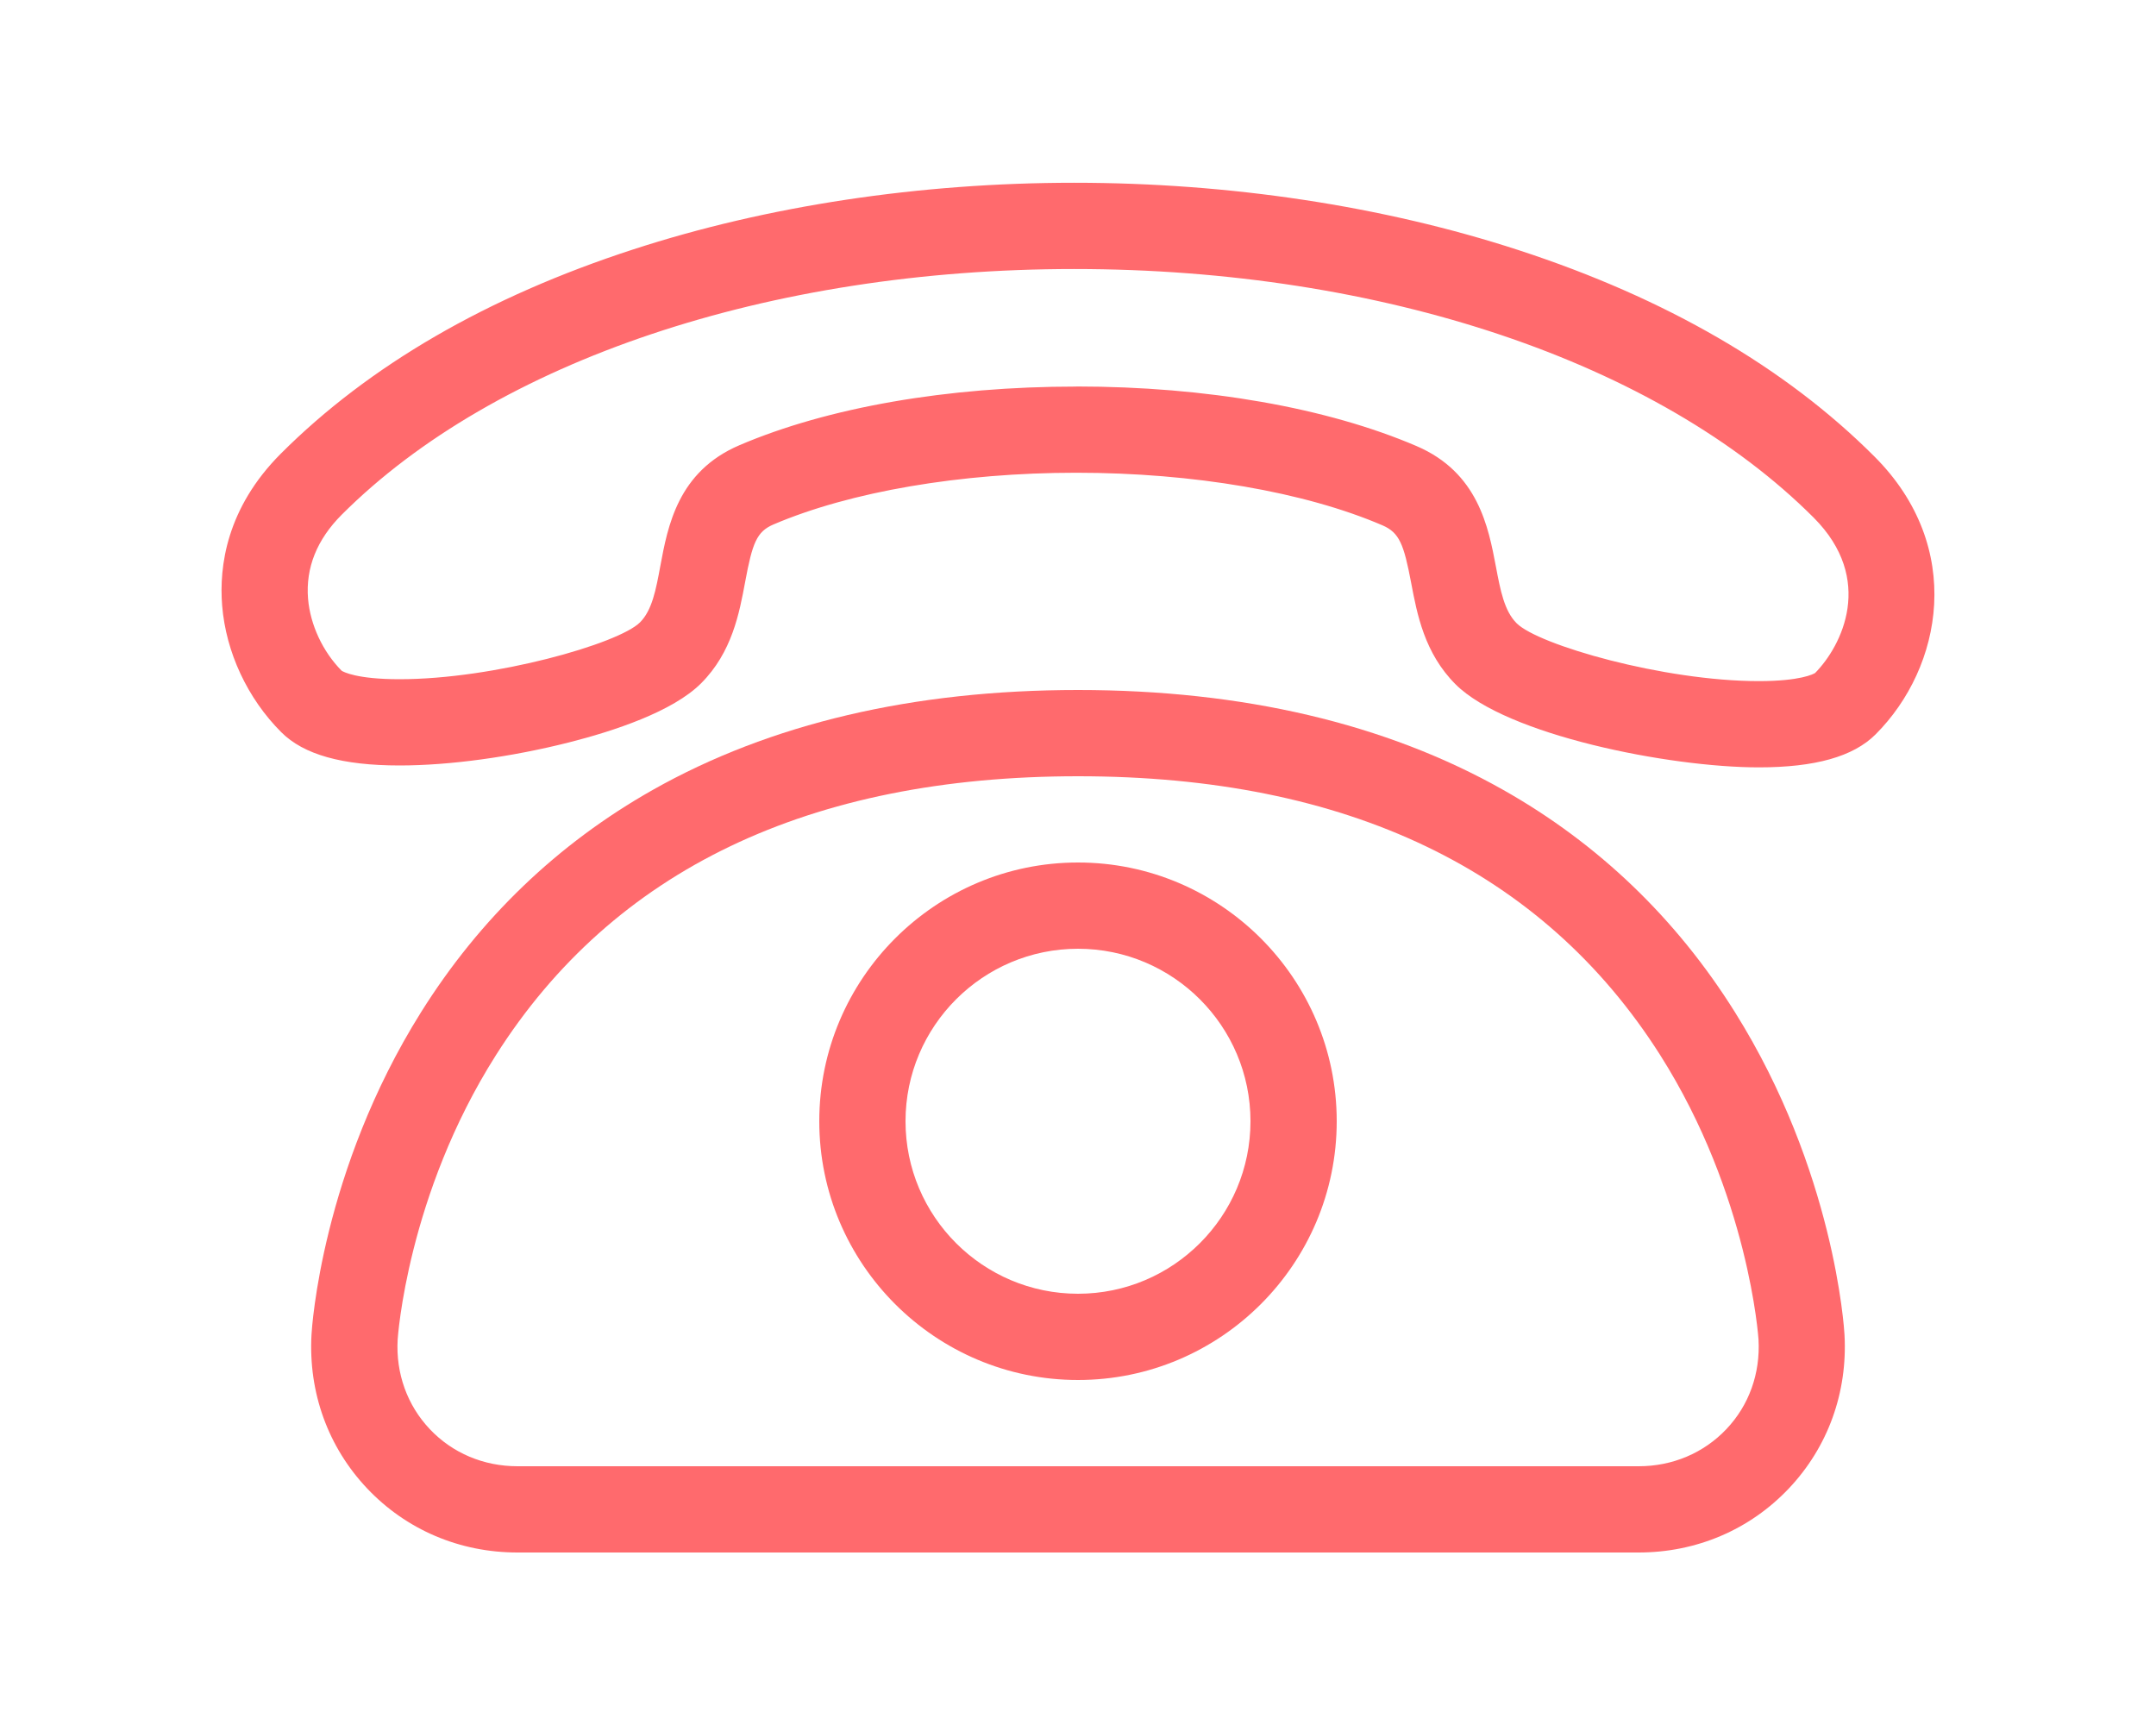
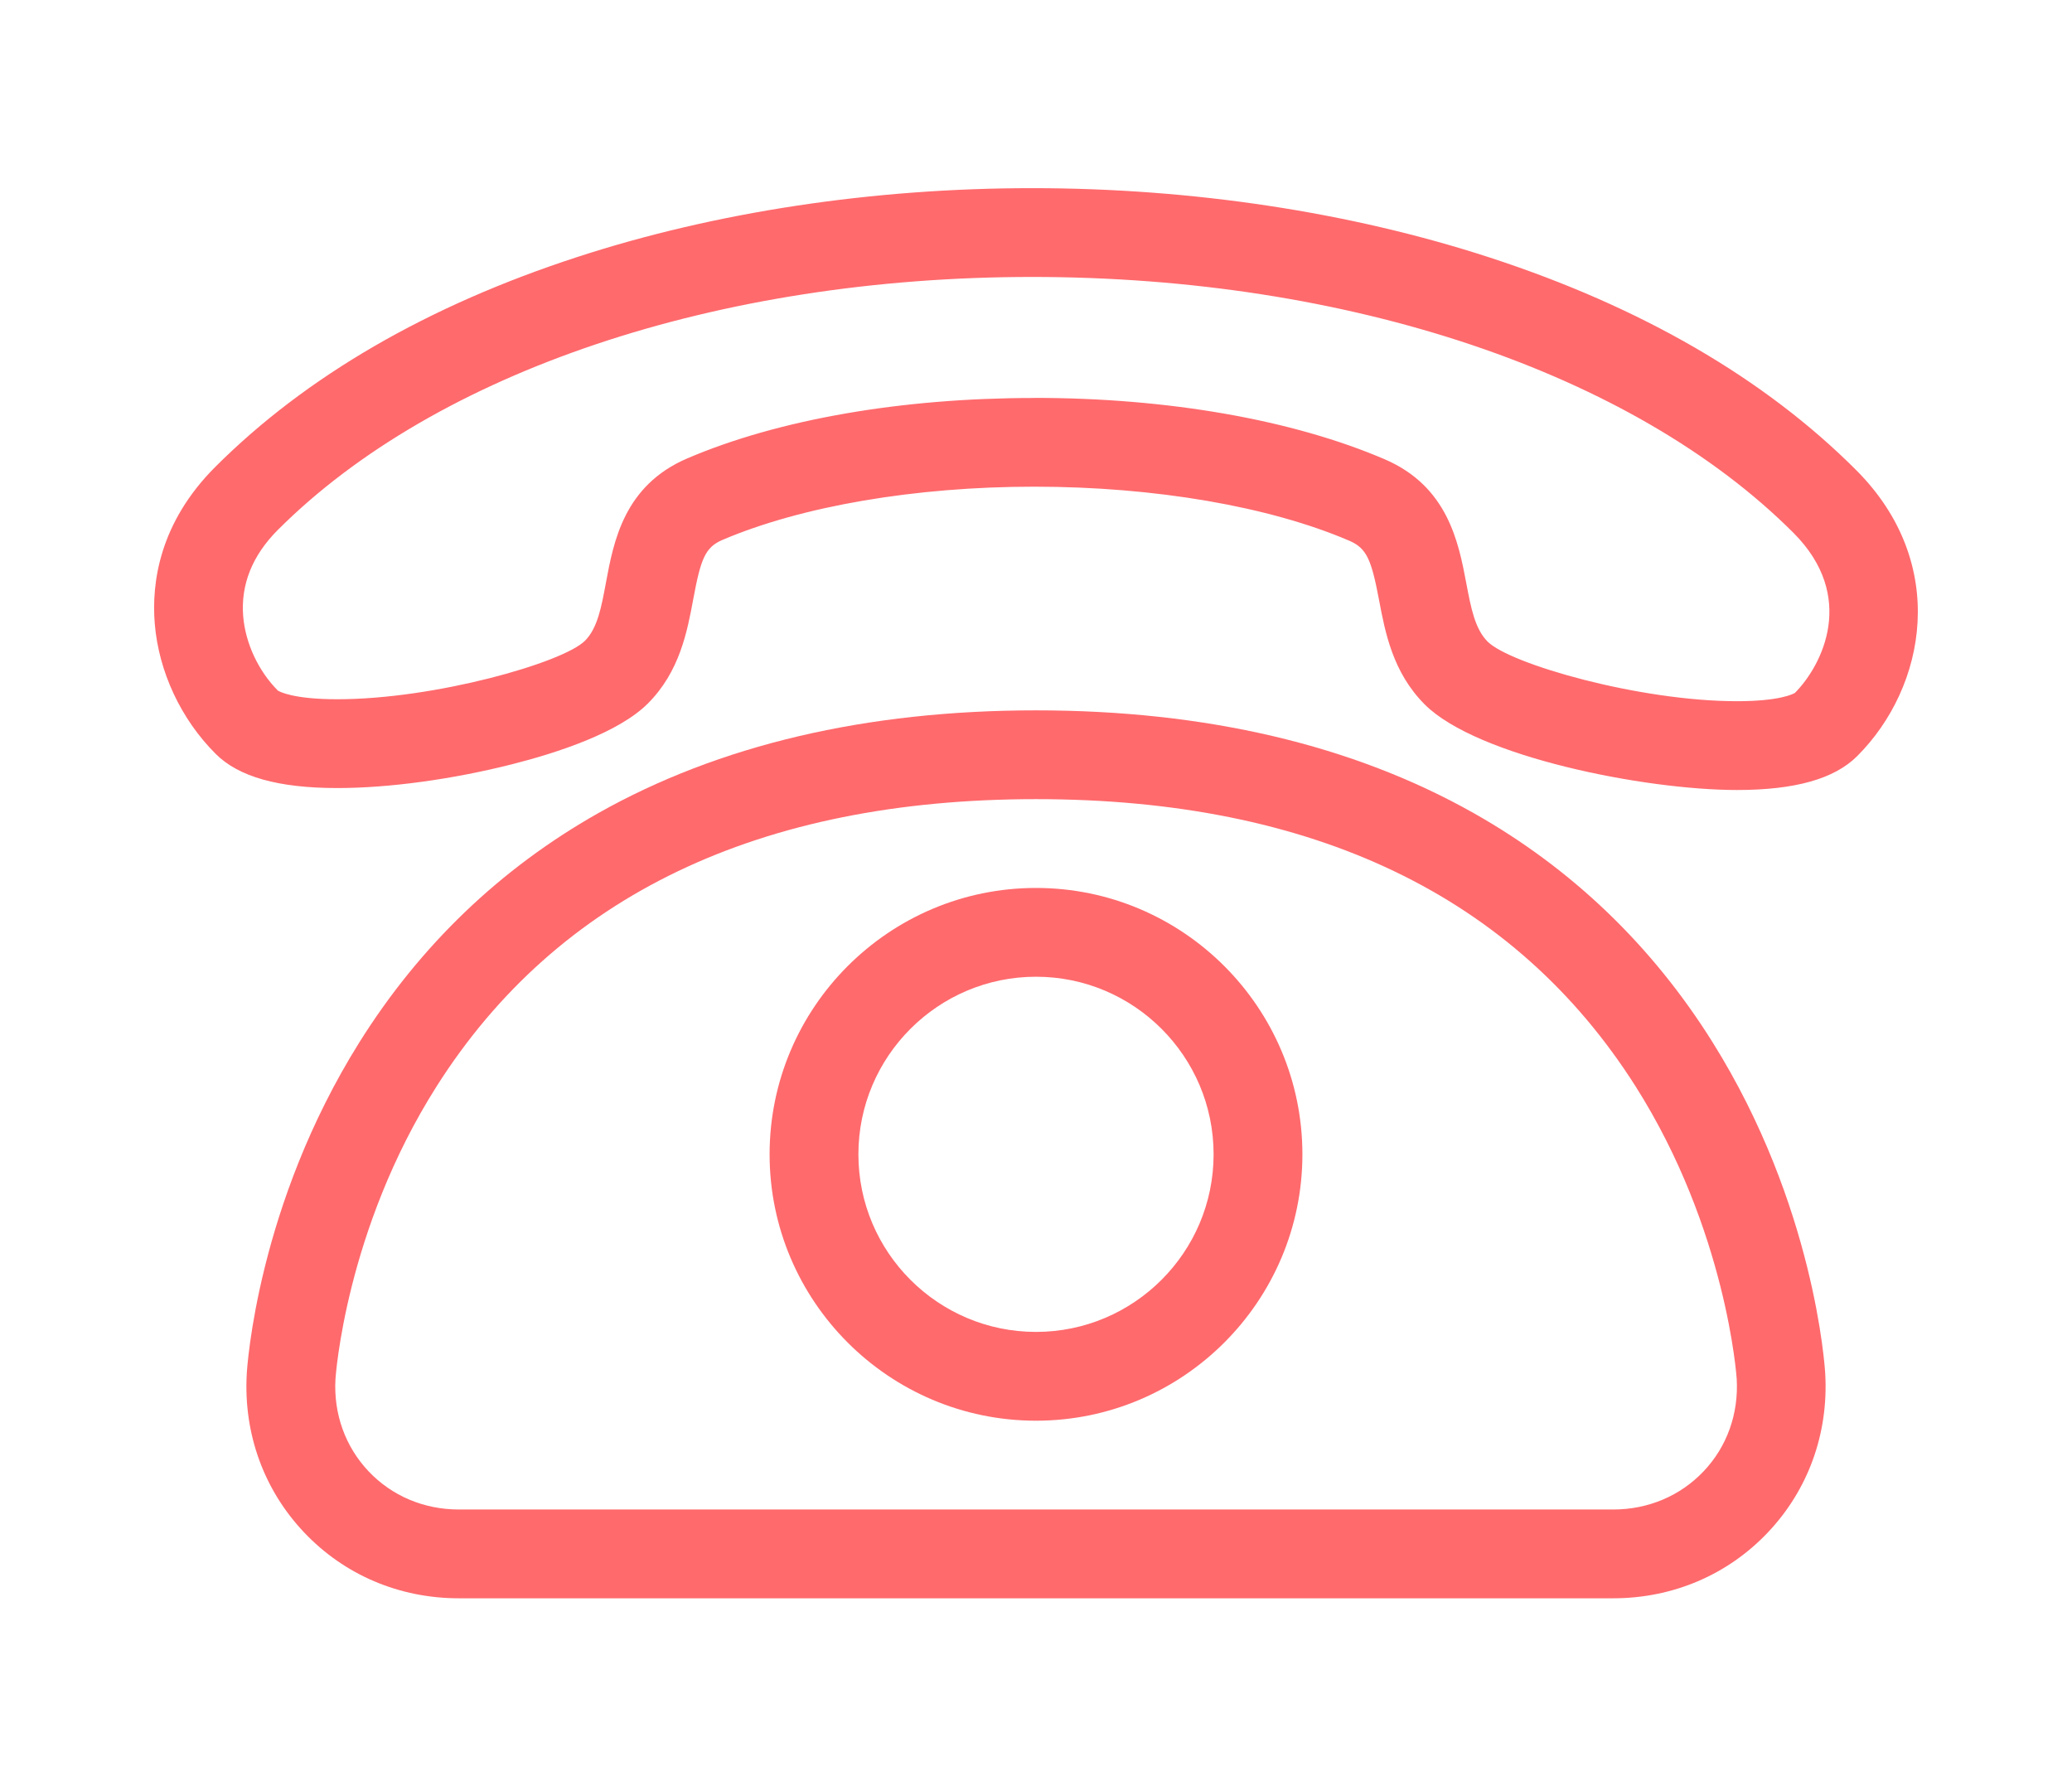
- <svg xmlns="http://www.w3.org/2000/svg" version="1.1" width="60" height="48" viewBox="0 0 20 20">
+ <svg xmlns="http://www.w3.org/2000/svg" version="1.1" width="70" height="60" viewBox="0 0 20 20">
  <path fill="#ff6a6d" d="M17.894 8.897c-1.041 0-2.928-0.375-3.516-0.963-0.361-0.361-0.446-0.813-0.515-1.177-0.085-0.448-0.136-0.581-0.332-0.666-0.902-0.388-2.196-0.61-3.551-0.61-1.34 0-2.62 0.219-3.512 0.6-0.194 0.083-0.244 0.216-0.327 0.663-0.068 0.365-0.152 0.819-0.512 1.179-0.328 0.328-1.015 0.554-1.533 0.685-0.668 0.169-1.384 0.267-1.963 0.267-0.664 0-1.113-0.126-1.372-0.386-0.391-0.391-0.641-0.926-0.685-1.467-0.037-0.456 0.051-1.132 0.68-1.762 1.022-1.022 2.396-1.819 4.086-2.368 1.554-0.506 3.322-0.773 5.114-0.773 1.804 0 3.587 0.27 5.156 0.782 1.705 0.556 3.093 1.361 4.124 2.393 1.050 1.050 0.79 2.443 0.012 3.221-0.257 0.257-0.7 0.382-1.354 0.382zM9.98 4.481c1.507 0 2.908 0.246 3.946 0.691 0.713 0.306 0.833 0.938 0.92 1.398 0.052 0.275 0.097 0.513 0.24 0.656 0.252 0.252 1.706 0.671 2.809 0.671 0.481 0 0.633-0.082 0.652-0.094 0.31-0.314 0.698-1.086-0.017-1.802-1.805-1.805-5.010-2.882-8.574-2.882-3.535 0-6.709 1.065-8.493 2.848-0.288 0.288-0.42 0.616-0.391 0.974 0.025 0.302 0.17 0.614 0.39 0.836 0.019 0.012 0.173 0.098 0.67 0.098 1.098 0 2.541-0.411 2.789-0.659 0.141-0.141 0.185-0.379 0.236-0.654 0.086-0.462 0.203-1.095 0.917-1.4 1.026-0.439 2.413-0.68 3.905-0.68z" />
  <path fill="#ff6a6d" d="M16.5 18h-13c-0.671 0-1.29-0.264-1.743-0.743s-0.682-1.112-0.645-1.782c0.004-0.077 0.118-1.901 1.27-3.739 0.682-1.088 1.586-1.955 2.686-2.577 1.361-0.769 3.020-1.159 4.932-1.159s3.571 0.39 4.932 1.159c1.101 0.622 2.005 1.489 2.686 2.577 1.152 1.839 1.266 3.663 1.27 3.739 0.037 0.67-0.192 1.303-0.645 1.782s-1.072 0.743-1.743 0.743zM10 9c-3.117 0-5.388 1.088-6.749 3.233-1.030 1.623-1.139 3.282-1.14 3.299-0.022 0.392 0.111 0.761 0.373 1.038s0.623 0.43 1.017 0.43h13c0.393 0 0.754-0.153 1.017-0.43s0.395-0.646 0.373-1.039c-0.001-0.016-0.111-1.675-1.14-3.298-1.362-2.145-3.633-3.233-6.749-3.233z" />
  <path fill="#ff6a6d" d="M10 16c-1.654 0-3-1.346-3-3s1.346-3 3-3 3 1.346 3 3-1.346 3-3 3zM10 11c-1.103 0-2 0.897-2 2s0.897 2 2 2c1.103 0 2-0.897 2-2s-0.897-2-2-2z" />
</svg>
